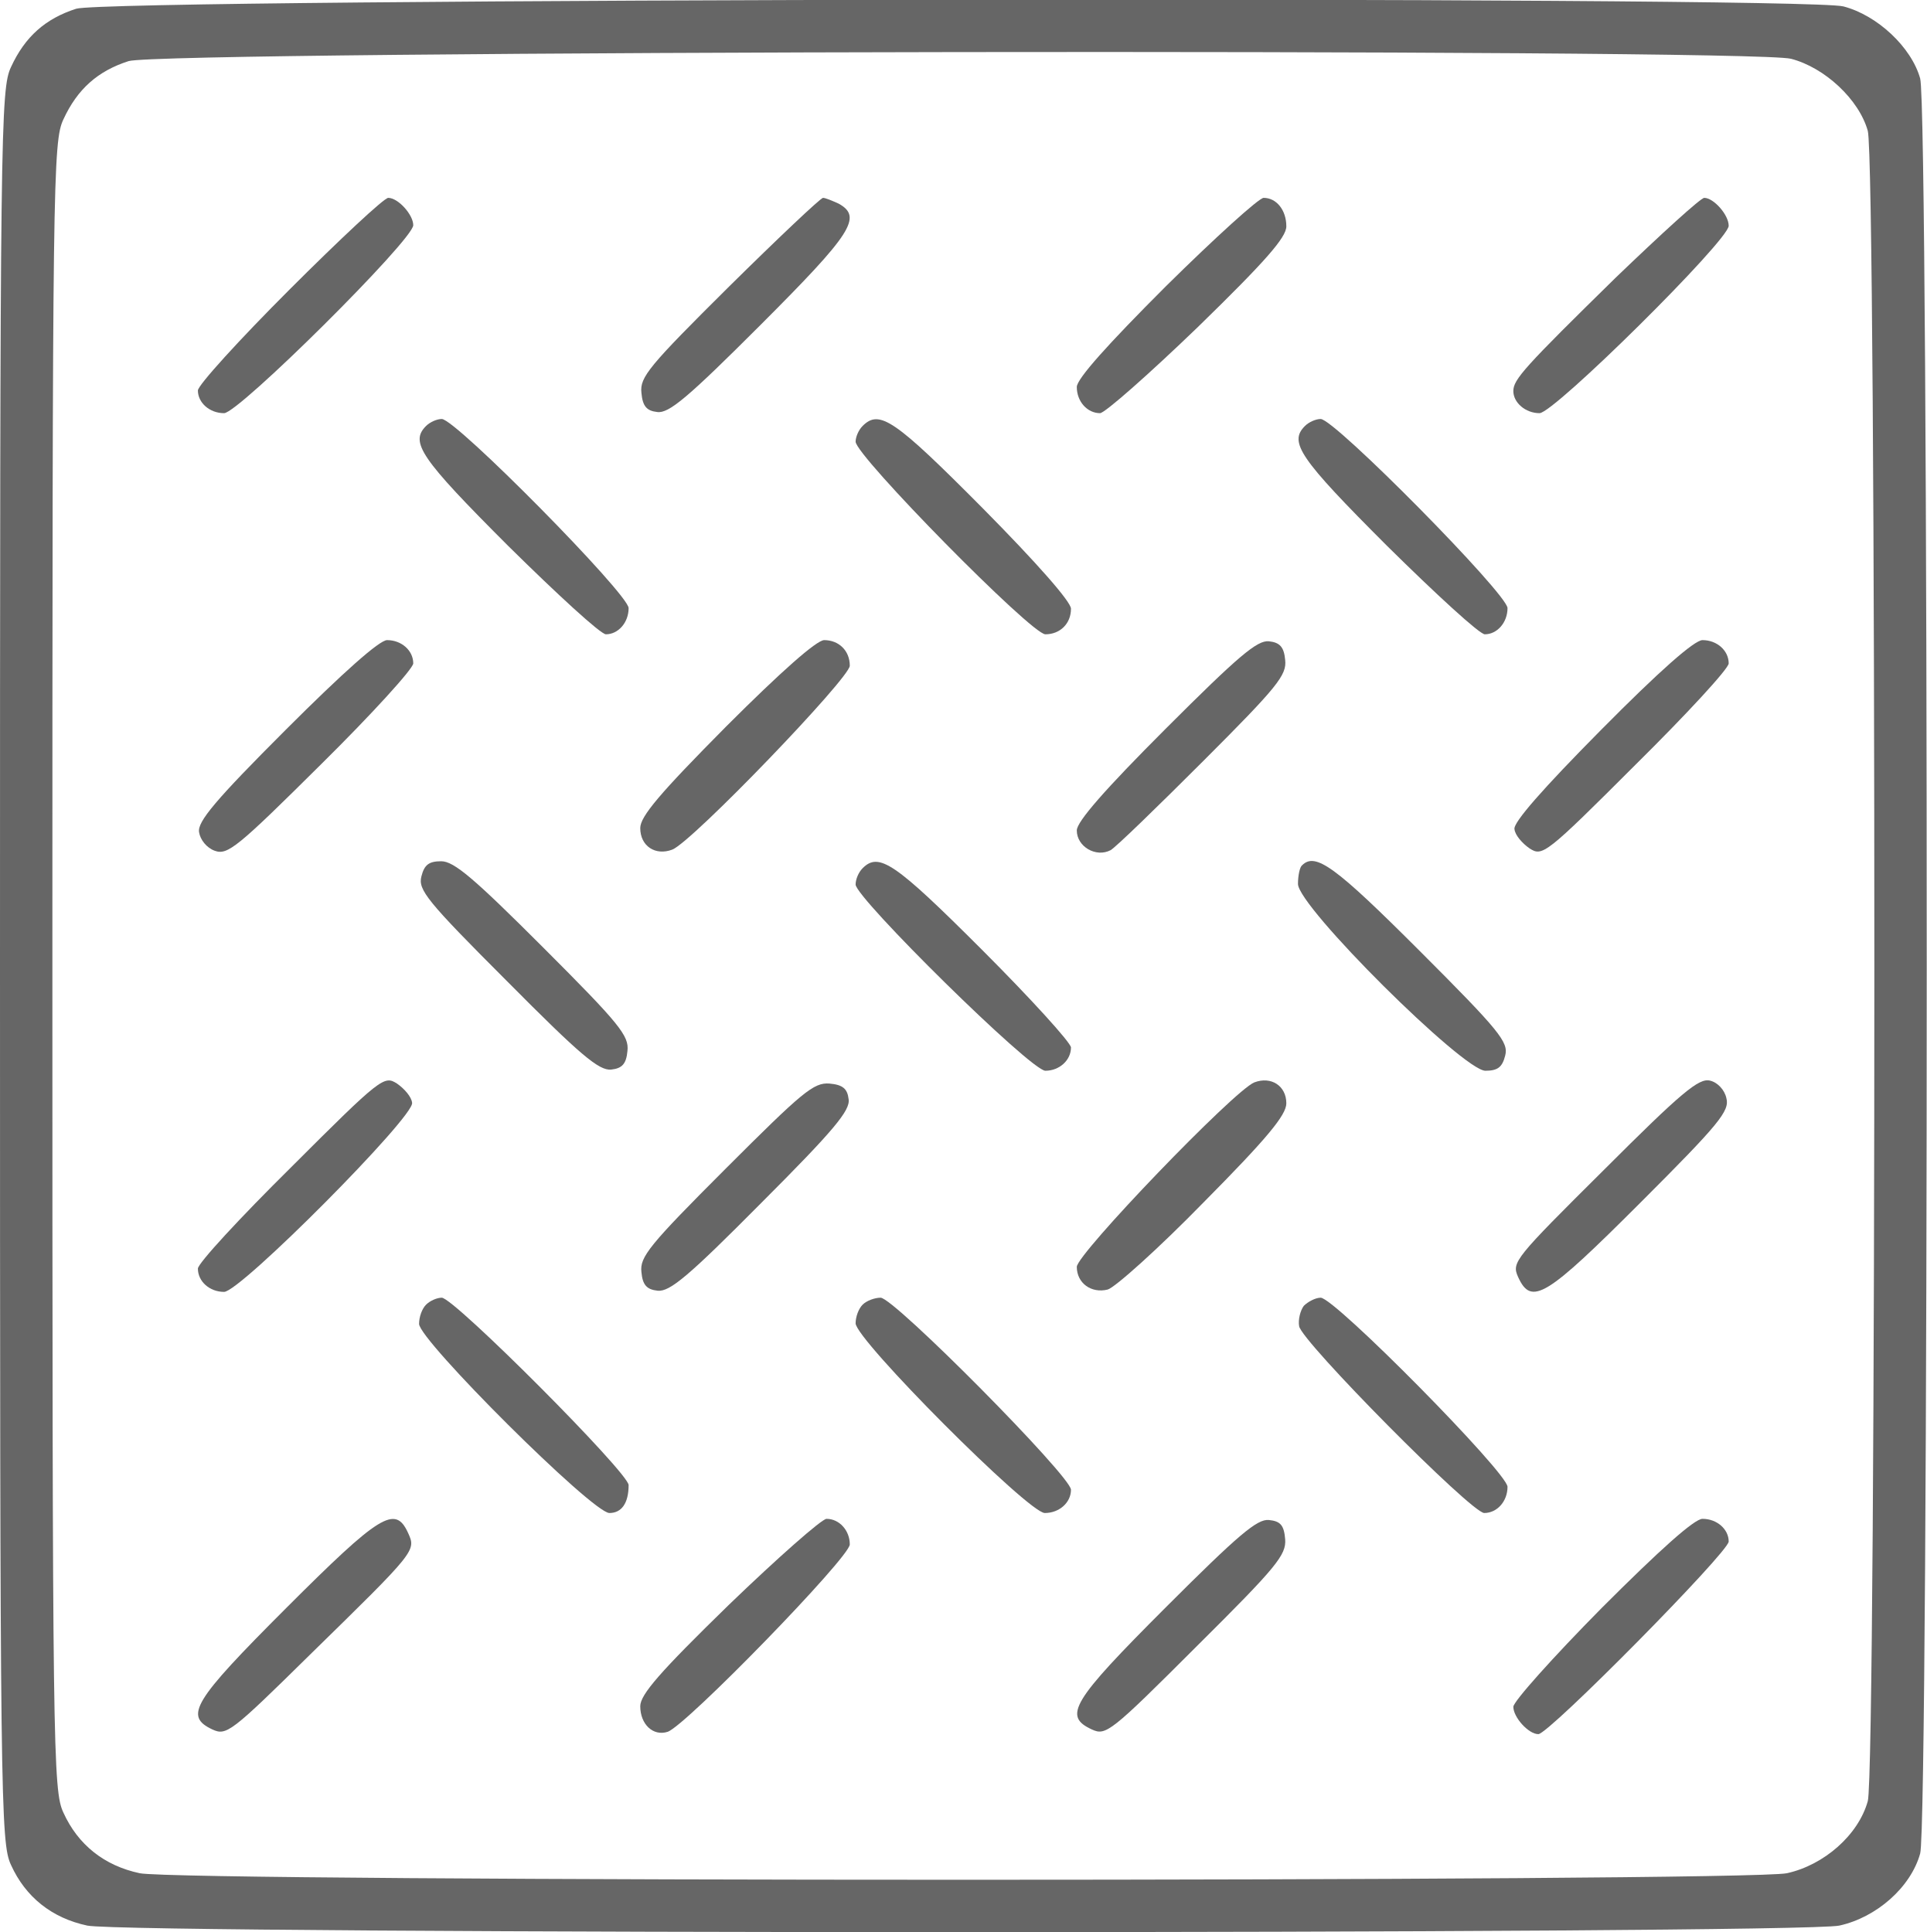
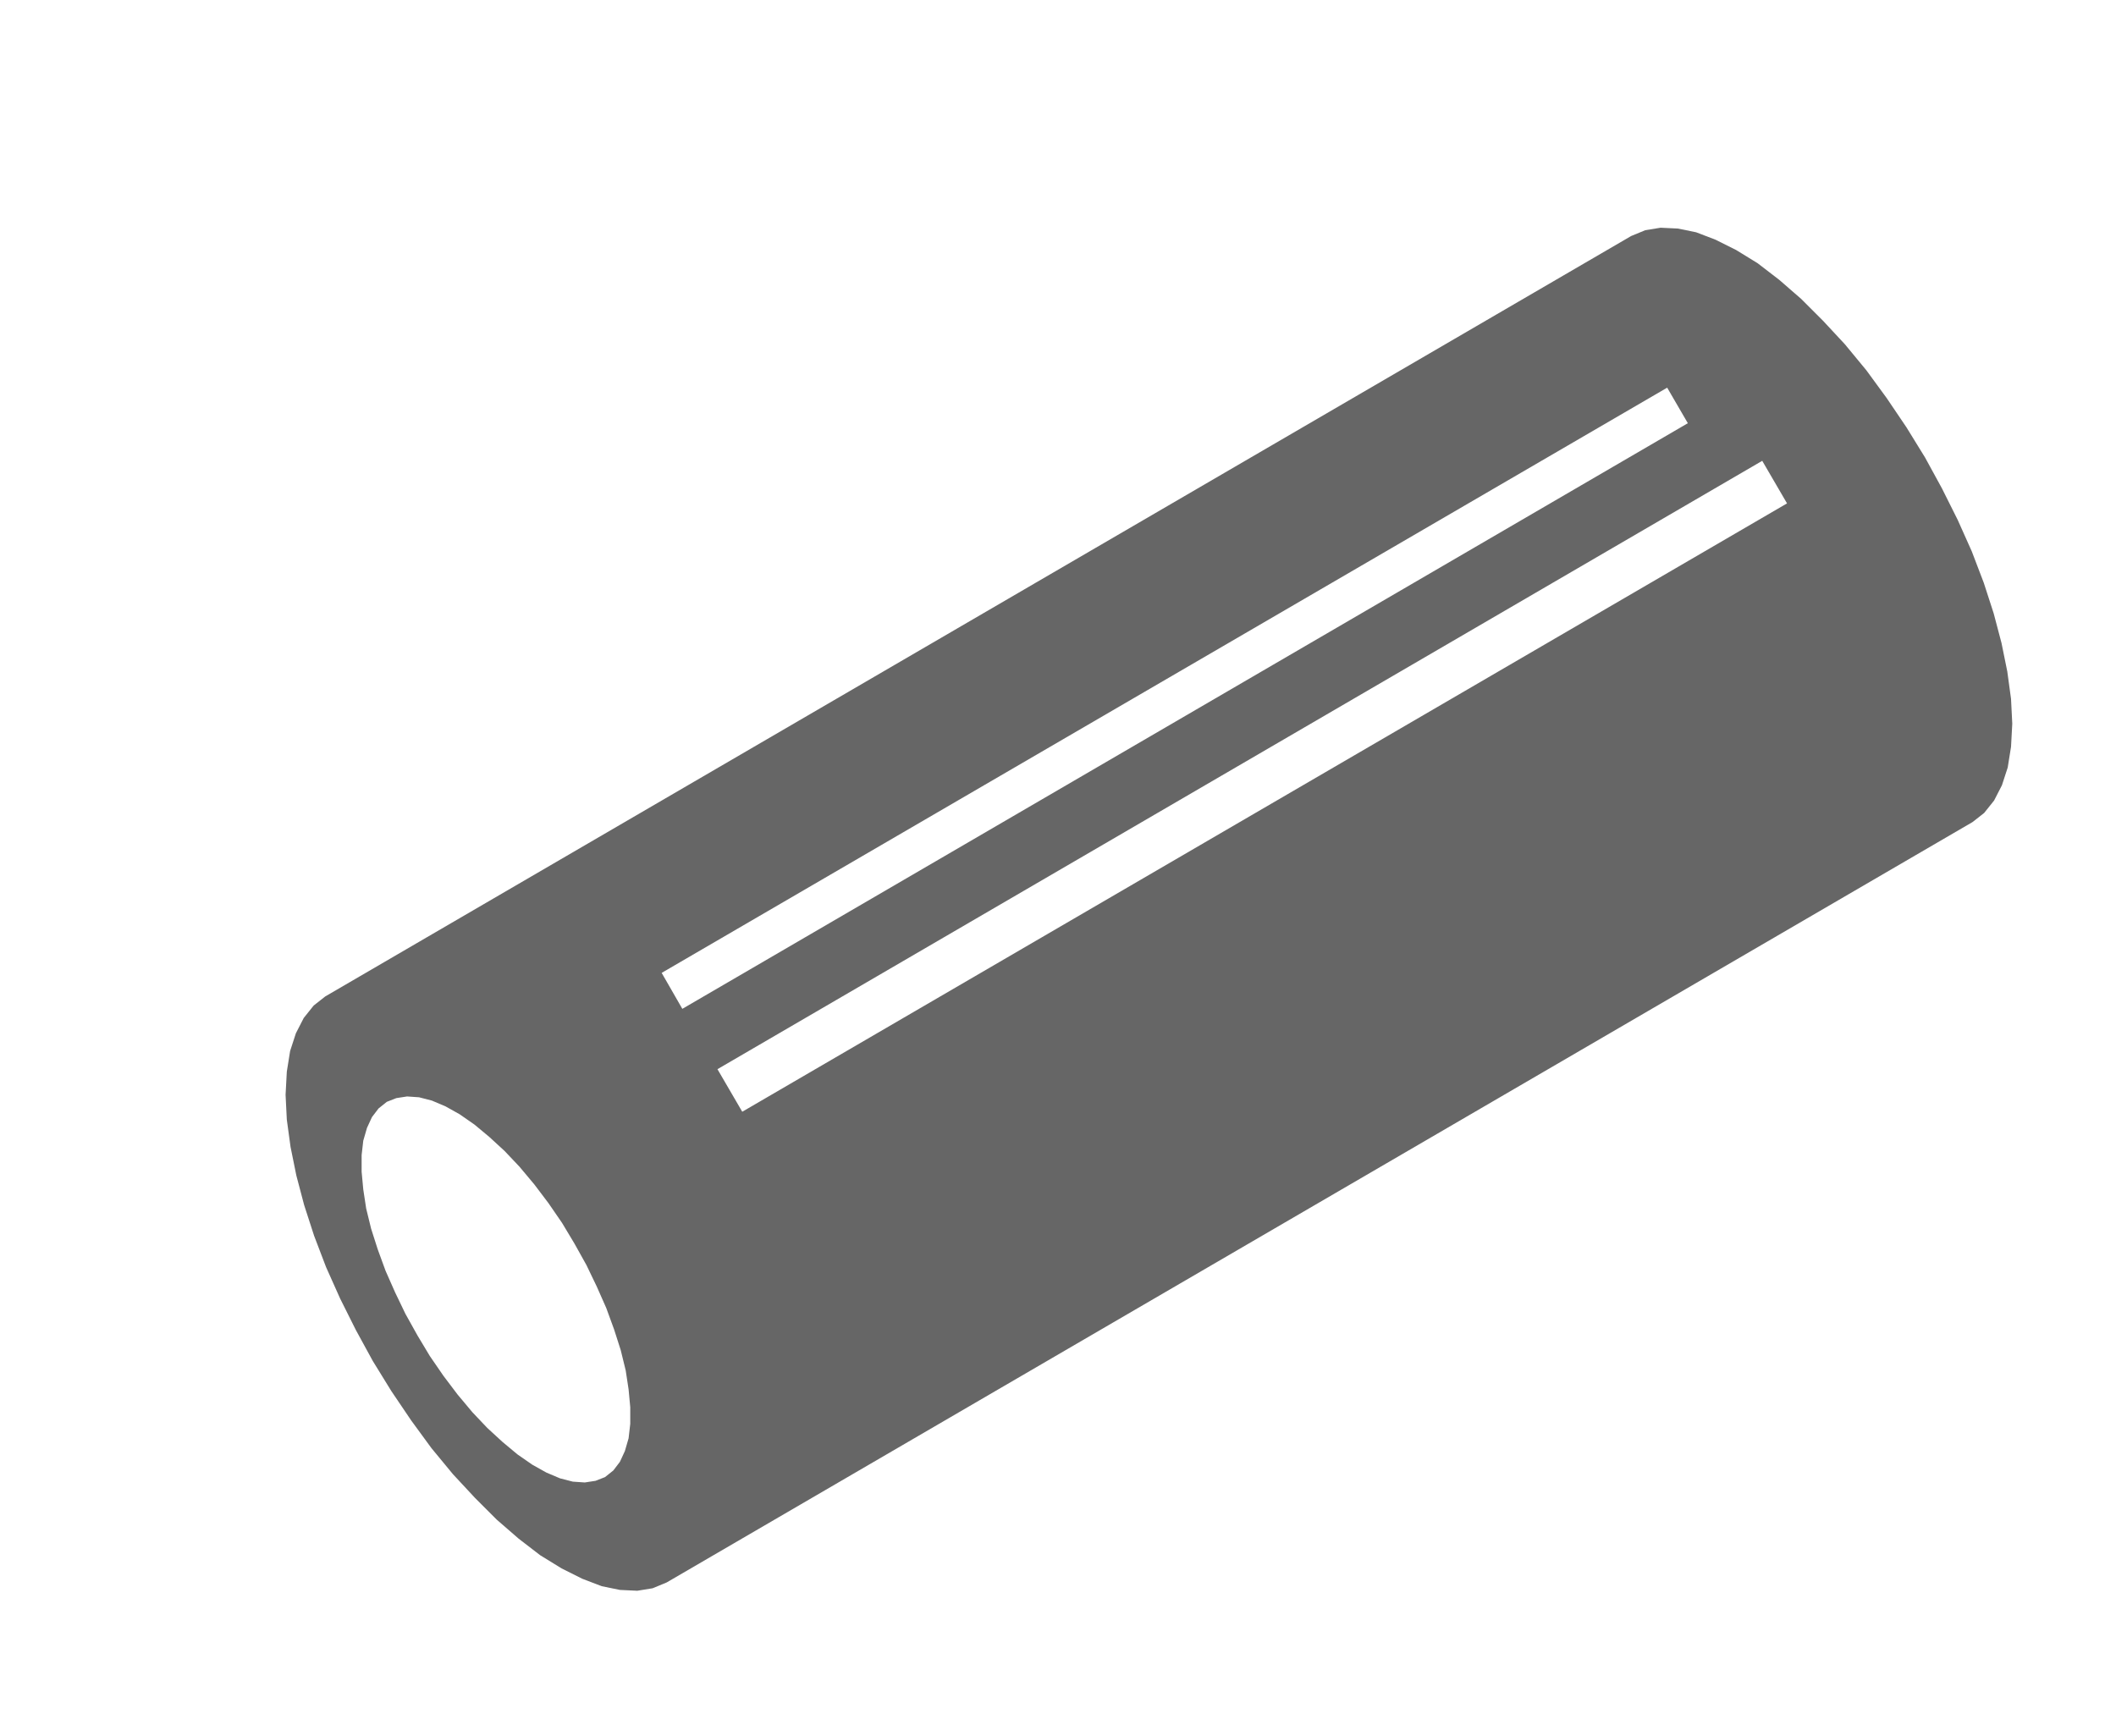
- <svg xmlns="http://www.w3.org/2000/svg" version="1.0" width="331pt" height="332pt" viewBox="0 0 331 332" preserveAspectRatio="xMidYMid meet">
-   <g transform="translate(0,332) scale(0.1,-0.1)" fill="#666666" stroke="none">
-     <path d="M131 3305 c-53 -17 -88 -48 -112 -100 -18 -38 -19 -103 -19 -1545 0 -1439 1 -1507 19 -1545 25 -55 70 -91 131 -104 72 -15 2938 -15 3010 0 64 14 123 66 139 124 15 57 15 2993 0 3050 -15 54 -74 109 -132 124 -73 18 -2977 14 -3036 -4z m2946 -86 c58 -15 117 -70 132 -124 15 -57 15 -2813 0 -2870 -16 -58 -75 -110 -139 -124 -71 -15 -2758 -15 -2830 0 -61 13 -106 49 -131 104 -18 38 -19 104 -19 1455 0 1355 1 1417 19 1455 24 52 59 83 112 100 59 18 2784 22 2856 4z" />
-     <path d="M497 2822 c-86 -86 -157 -164 -157 -173 0 -21 20 -39 45 -39 25 0 325 298 325 323 0 18 -26 47 -43 47 -7 0 -83 -71 -170 -158z" />
-     <path d="M1253 2828 c-138 -137 -154 -156 -151 -183 2 -23 9 -31 27 -33 20 -3 53 25 177 149 158 158 176 186 135 209 -11 5 -23 10 -27 10 -4 0 -77 -69 -161 -152z" />
-     <path d="M2003 2828 c-100 -100 -153 -159 -153 -173 0 -25 18 -45 40 -45 8 0 84 67 168 148 116 113 152 154 152 173 0 28 -17 49 -39 49 -8 0 -83 -68 -168 -152z" />
-     <path d="M2776 2843 c-157 -154 -176 -175 -176 -195 0 -20 21 -38 45 -38 25 0 325 297 325 322 0 19 -26 48 -42 48 -6 0 -74 -62 -152 -137z" />
-     <path d="M732 2588 c-28 -28 -10 -55 141 -206 84 -83 159 -152 168 -152 21 0 39 20 39 45 0 24 -297 325 -321 325 -8 0 -20 -5 -27 -12z" />
-     <path d="M1482 2588 c-7 -7 -12 -19 -12 -27 0 -24 302 -331 326 -331 25 0 44 18 44 44 0 12 -59 79 -152 173 -151 152 -177 170 -206 141z" />
-     <path d="M2242 2588 c-28 -28 -10 -55 141 -206 84 -83 159 -152 168 -152 21 0 39 20 39 45 0 24 -297 325 -321 325 -8 0 -20 -5 -27 -12z" />
-     <path d="M491 2066 c-121 -121 -152 -158 -149 -176 2 -13 13 -27 27 -32 22 -8 39 6 183 149 87 86 158 164 158 173 0 22 -20 40 -45 40 -13 0 -75 -55 -174 -154z" />
-     <path d="M1248 2072 c-115 -116 -148 -155 -148 -175 0 -31 26 -48 55 -37 34 13 305 295 305 316 0 26 -19 44 -44 44 -13 0 -74 -54 -168 -148z" />
-     <path d="M2003 2068 c-105 -105 -153 -160 -153 -175 0 -28 33 -47 58 -34 9 5 81 75 160 154 127 127 143 147 140 173 -2 22 -9 30 -28 32 -20 2 -52 -25 -177 -150z" />
-     <path d="M2751 2066 c-100 -101 -152 -160 -149 -171 1 -10 13 -24 26 -33 22 -14 27 -11 182 144 88 87 160 165 160 174 0 22 -20 40 -45 40 -14 0 -74 -53 -174 -154z" />
-     <path d="M724 1814 c-6 -23 9 -42 147 -180 126 -127 158 -154 179 -152 19 2 26 10 28 32 3 26 -13 46 -145 178 -119 119 -153 148 -175 148 -21 0 -29 -6 -34 -26z" />
-     <path d="M1482 1828 c-7 -7 -12 -19 -12 -28 0 -23 301 -320 326 -320 24 0 44 18 44 40 0 8 -69 84 -153 168 -150 150 -177 168 -205 140z" />
-     <path d="M2237 1833 c-4 -3 -7 -18 -7 -32 0 -39 284 -321 322 -321 21 0 29 6 34 26 6 23 -9 42 -147 180 -145 145 -179 170 -202 147z" />
-     <path d="M500 1314 c-88 -87 -160 -165 -160 -174 0 -22 20 -40 45 -40 28 0 328 302 323 325 -1 10 -13 24 -26 33 -22 14 -27 11 -182 -144z" />
-     <path d="M2155 1460 c-35 -14 -305 -295 -305 -317 0 -28 25 -46 53 -39 12 3 87 70 165 150 109 110 142 150 142 170 0 30 -26 47 -55 36z" />
-     <path d="M2756 1310 c-154 -153 -159 -159 -148 -184 23 -51 48 -35 211 128 135 135 153 157 147 179 -3 14 -15 27 -28 30 -19 5 -49 -20 -182 -153z" />
-     <path d="M1247 1312 c-132 -132 -148 -152 -145 -178 2 -22 9 -30 28 -32 21 -2 53 25 178 151 125 125 153 159 150 178 -2 18 -10 25 -33 27 -27 2 -46 -14 -178 -146z" />
-     <path d="M732 1078 c-7 -7 -12 -21 -12 -33 0 -28 298 -325 327 -325 21 0 33 17 33 48 0 21 -300 322 -321 322 -8 0 -20 -5 -27 -12z" />
-     <path d="M1482 1078 c-7 -7 -12 -21 -12 -32 0 -28 297 -326 325 -326 25 0 45 18 45 40 0 23 -304 330 -327 330 -10 0 -24 -5 -31 -12z" />
-     <path d="M2240 1076 c-6 -8 -10 -24 -8 -35 4 -26 296 -321 318 -321 22 0 40 20 40 45 0 24 -297 325 -321 325 -9 0 -22 -7 -29 -14z" />
-     <path d="M492 557 c-161 -161 -176 -186 -127 -209 24 -11 32 -5 167 128 184 180 183 179 169 210 -22 48 -48 32 -209 -129z" />
-     <path d="M1252 562 c-118 -115 -152 -154 -152 -174 0 -31 22 -52 47 -44 31 10 313 300 313 322 0 24 -18 44 -40 44 -8 0 -84 -67 -168 -148z" />
-     <path d="M2003 558 c-162 -162 -177 -187 -127 -210 24 -11 32 -5 180 143 138 137 154 157 152 184 -2 24 -8 31 -28 33 -20 2 -52 -25 -177 -150z" />
-     <path d="M2752 557 c-84 -85 -152 -161 -152 -170 0 -18 26 -47 43 -47 18 0 327 313 327 331 0 21 -20 39 -45 39 -14 0 -73 -53 -173 -153z" />
-   </g>
+ <svg xmlns="http://www.w3.org/2000/svg" viewBox="0 0 512 420" preserveAspectRatio="xMidYMid meet">
+   <path fill="#666666" fill-rule="evenodd" d="M161.3,382.9 L157.9,384.3 L154.2,384.9 L150.0,384.7 L145.6,383.8 L140.9,382.0 L135.9,379.5 L130.7,376.3 L125.5,372.3 L120.2,367.7 L114.9,362.4 L109.6,356.7 L104.4,350.4 L99.5,343.7 L94.7,336.6 L90.2,329.3 L86.1,321.8 L82.3,314.2 L78.9,306.6 L76.0,299.0 L73.6,291.6 L71.7,284.4 L70.3,277.5 L69.4,270.9 L69.1,264.9 L69.4,259.3 L70.2,254.3 L71.6,250.0 L73.5,246.3 L75.9,243.3 L78.7,241.1 L394.7,57.1 L398.1,55.7 L401.8,55.1 L406.0,55.3 L410.4,56.2 L415.1,58.0 L420.1,60.5 L425.3,63.7 L430.5,67.7 L435.8,72.3 L441.1,77.6 L446.4,83.3 L451.6,89.6 L456.5,96.3 L461.3,103.4 L465.8,110.7 L469.9,118.2 L473.7,125.8 L477.1,133.4 L480.0,141.0 L482.4,148.4 L484.3,155.6 L485.7,162.5 L486.6,169.1 L486.9,175.1 L486.6,180.7 L485.8,185.7 L484.4,190.0 L482.5,193.7 L480.1,196.7 L477.3,198.9 Z M146.4,357.4 L148.4,355.8 L150.0,353.7 L151.2,351.1 L152.1,348.0 L152.5,344.5 L152.5,340.5 L152.1,336.2 L151.4,331.6 L150.2,326.7 L148.6,321.7 L146.7,316.5 L144.4,311.3 L141.9,306.1 L139.0,300.9 L136.0,295.9 L132.7,291.1 L129.3,286.6 L125.7,282.3 L122.1,278.5 L118.4,275.1 L114.8,272.1 L111.2,269.6 L107.8,267.7 L104.5,266.3 L101.4,265.5 L98.5,265.3 L95.9,265.7 L93.6,266.6 L91.6,268.2 L90.0,270.3 L88.8,272.9 L87.9,276.0 L87.5,279.5 L87.5,283.5 L87.9,287.8 L88.6,292.4 L89.8,297.3 L91.4,302.3 L93.3,307.5 L95.6,312.7 L98.1,317.9 L101.0,323.1 L104.0,328.1 L107.3,332.9 L110.7,337.4 L114.3,341.7 L117.9,345.5 L121.6,348.9 L125.2,351.9 L128.8,354.4 L132.2,356.3 L135.5,357.7 L138.6,358.5 L141.5,358.7 L144.1,358.3 L146.4,357.4 Z M160.1,235.4 L403.4,93.8 L408.4,102.4 L165.1,244.1 Z M173.6,258.7 L426.4,111.5 L432.4,121.8 L179.6,269.0 Z" />
</svg>
